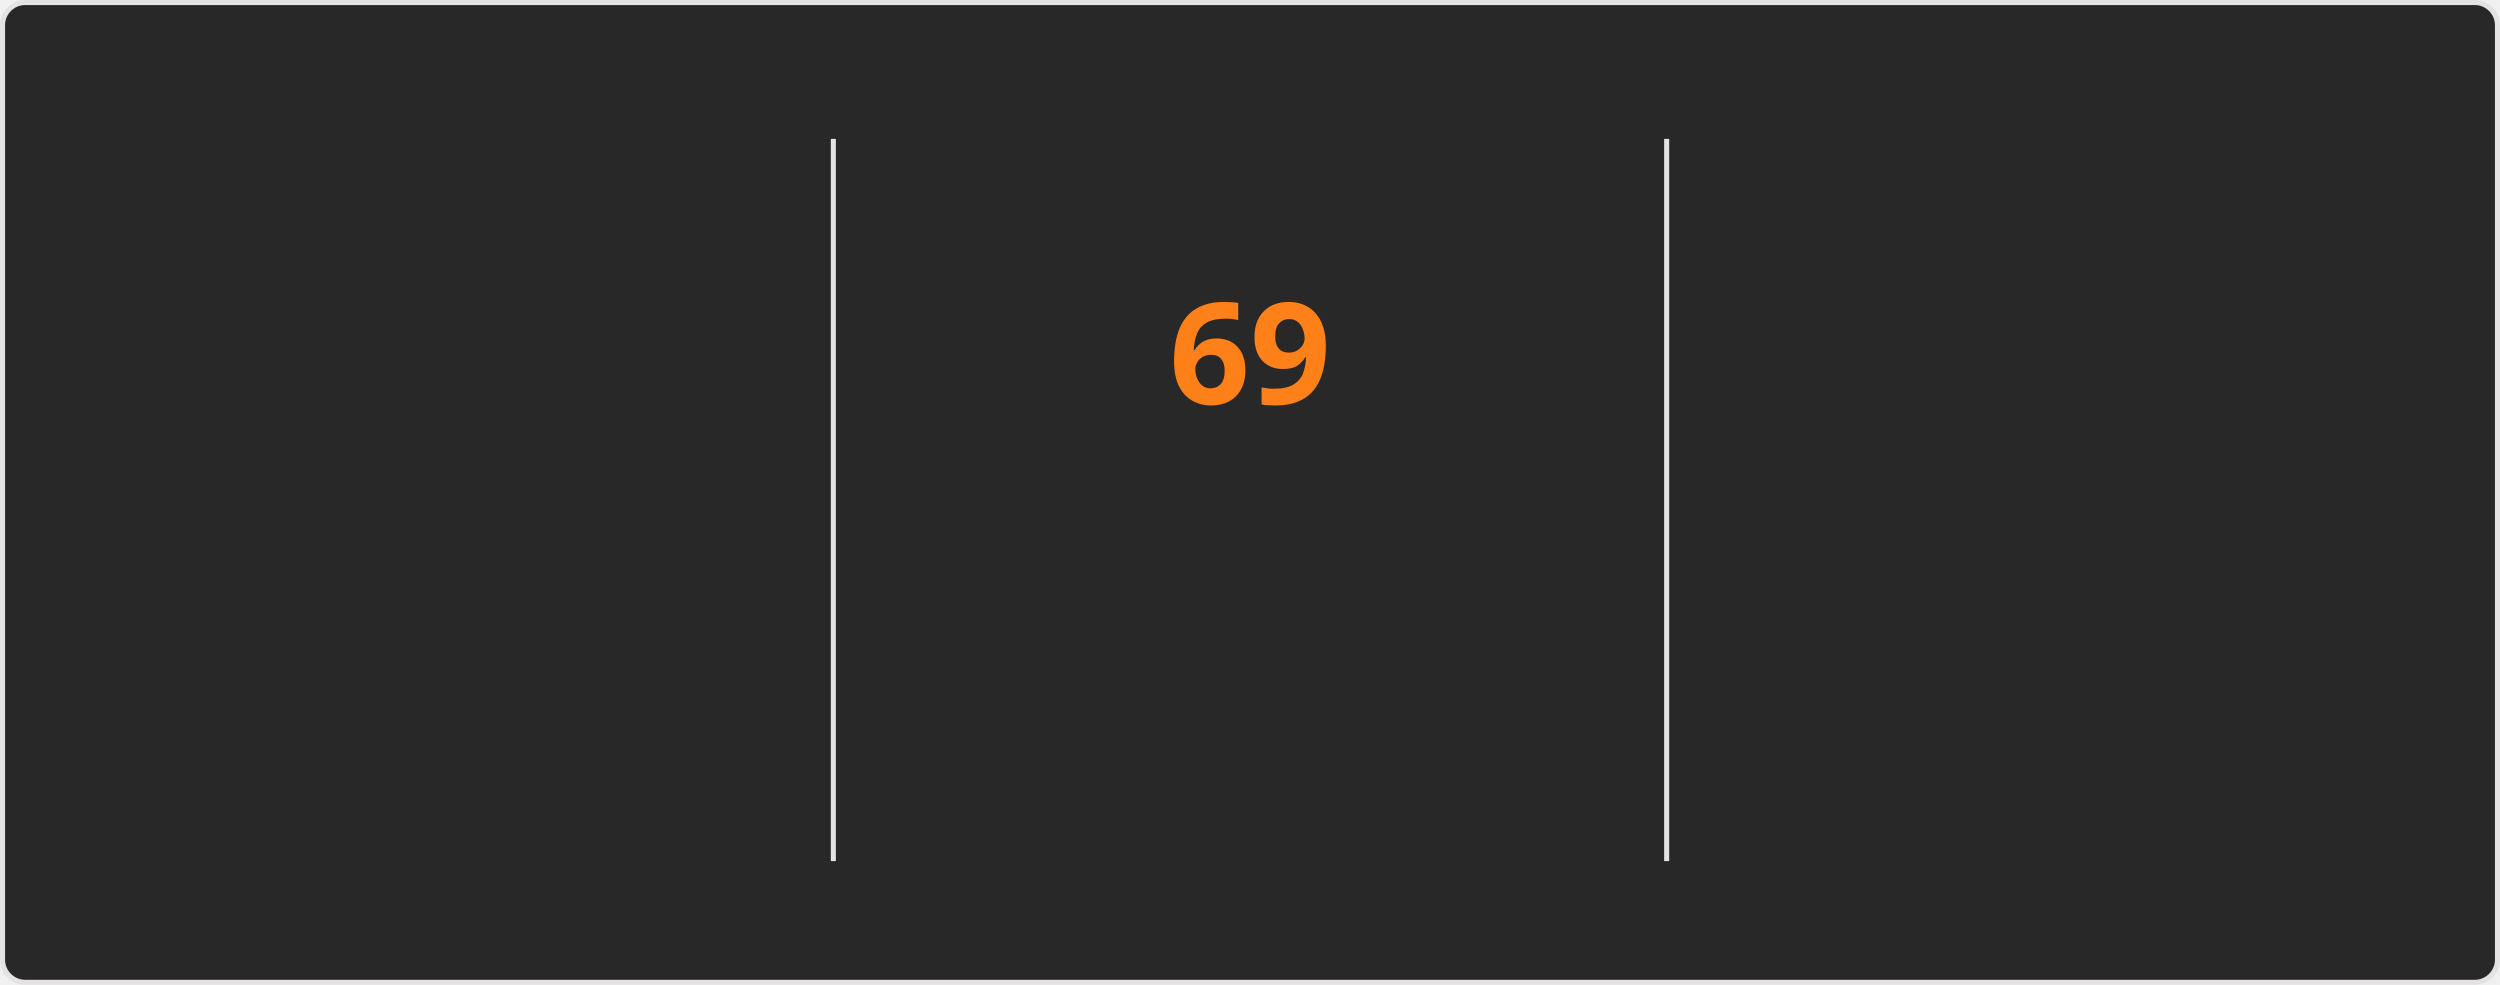
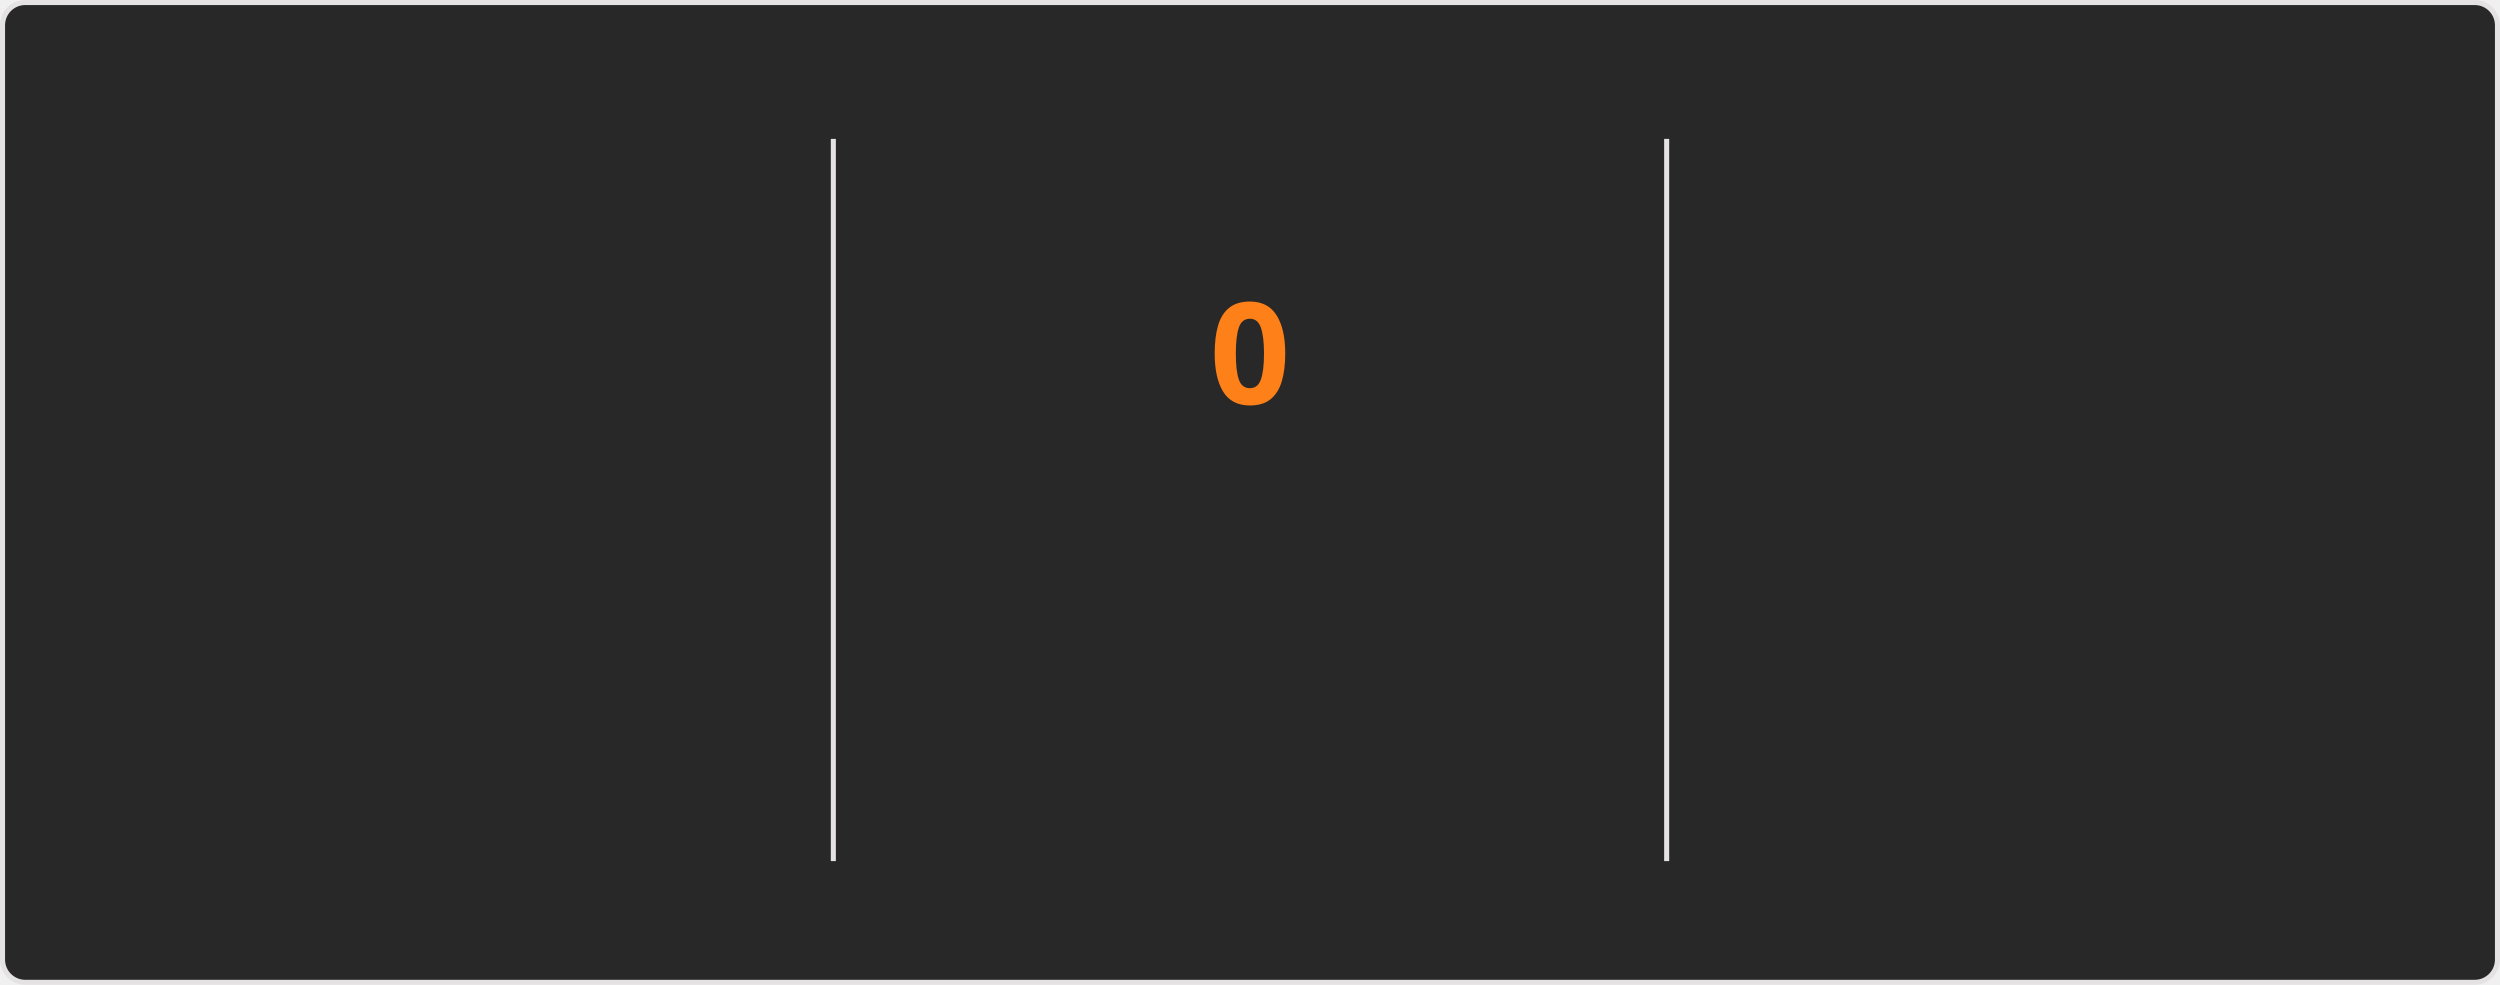
<svg xmlns="http://www.w3.org/2000/svg" style="isolation: isolate" viewBox="0 0 495 195" width="495px" height="195px" direction="ltr">
  <style>
    @keyframes currstreak {
      0% { font-size: 3px; opacity: 0.2; }
      80% { font-size: 34px; opacity: 1; }
      100% { font-size: 28px; opacity: 1; }
    }
    @keyframes fadein {
      0% { opacity: 0; }
      100% { opacity: 1; }
    }
    .big-number {
      font-family: "Segoe UI", Ubuntu, sans-serif;
      font-weight: 700;
      font-size: 28px;
      fill: #fabd2f;
    }
    .label {
      font-family: "Segoe UI", Ubuntu, sans-serif;
      font-weight: 400;
      font-size: 14px;
      fill: #fabd2f;
    }
    .range-text {
      font-family: "Segoe UI", Ubuntu, sans-serif;
      font-weight: 400;
      font-size: 12px;
      fill: #8ec07c;
    }
    .current-streak-num {
      font-family: "Segoe UI", Ubuntu, sans-serif;
      font-weight: 700;
      font-size: 28px;
      fill: #fe8019;
    }</style>
  <defs>
    <clipPath id="outer_rectangle">
      <rect width="495" height="195" rx="4.5" />
    </clipPath>
    <mask id="mask_out_ring_behind_fire">
      <rect width="495" height="195" fill="white" />
      <ellipse id="mask-ellipse" cx="247.5" cy="32" rx="13" ry="18" fill="black" />
    </mask>
  </defs>
  <g clip-path="url(#outer_rectangle)">
    <g style="isolation: isolate">
      <rect fill="#282828" rx="4.5" x="0.5" y="0.5" width="494" height="194" stroke="#e4e2e2" />
    </g>
    <g style="isolation: isolate">
      <line x1="165" y1="28" x2="165" y2="170" vector-effect="non-scaling-stroke" stroke-width="1" stroke="#e4e2e2" stroke-linejoin="miter" stroke-linecap="square" stroke-miterlimit="3" />
      <line x1="330" y1="28" x2="330" y2="170" vector-effect="non-scaling-stroke" stroke-width="1" stroke="#e4e2e2" stroke-linejoin="miter" stroke-linecap="square" stroke-miterlimit="3" />
    </g>
    <g style="isolation: isolate">
      <g transform="translate(82.5, 48)">
        <text x="0" y="32" stroke-width="0" text-anchor="middle" class="big-number" style="opacity: 0; animation: fadein 0.5s linear forwards 0.6s">
            5.9K
          </text>
      </g>
      <g transform="translate(82.5, 84)">
        <text x="0" y="32" stroke-width="0" text-anchor="middle" class="label" style="opacity: 0; animation: fadein 0.5s linear forwards 0.7s">
            Total Contributions
          </text>
      </g>
      <g transform="translate(82.5, 114)">
        <text x="0" y="32" stroke-width="0" text-anchor="middle" class="range-text" style="opacity: 0; animation: fadein 0.5s linear forwards 0.8s">
            Sep 14 - Present
          </text>
      </g>
    </g>
    <g style="isolation: isolate">
      <g mask="url(#mask_out_ring_behind_fire)">
        <circle cx="247.5" cy="71" r="40" fill="none" stroke="#fabd2f" stroke-width="5" style="opacity: 0; animation: fadein 0.5s linear forwards 0.4s" />
      </g>
      <g transform="translate(247.5, 19.5)" stroke-opacity="0" style="opacity: 0; animation: fadein 0.5s linear forwards 0.6s">
        <path d="M -12 -0.5 L 15 -0.5 L 15 23.5 L -12 23.5 L -12 -0.5 Z" fill="none" />
        <path d="M 1.5 0.67 C 1.5 0.67 2.24 3.32 2.24 5.47 C 2.24 7.53 0.89 9.2 -1.17 9.2 C -3.23 9.2 -4.79 7.53 -4.79 5.47 L -4.76 5.11 C -6.78 7.51 -8 10.62 -8 13.99 C -8 18.41 -4.42 22 0 22 C 4.42 22 8 18.41 8 13.99 C 8 8.6 5.41 3.79 1.5 0.67 Z M -0.29 19 C -2.07 19 -3.51 17.6 -3.51 15.86 C -3.51 14.24 -2.46 13.1 -0.7 12.74 C 1.07 12.38 2.9 11.53 3.92 10.16 C 4.31 11.45 4.51 12.81 4.51 14.2 C 4.51 16.85 2.36 19 -0.29 19 Z" fill="#fabd2f" stroke-opacity="0" />
      </g>
      <g transform="translate(247.5, 48)">
        <text x="0" y="32" stroke-width="0" text-anchor="middle" class="current-streak-num" style="animation: currstreak 0.6s linear forwards">
-             69
+             0
          </text>
      </g>
      <g transform="translate(247.5, 108)">
        <text x="0" y="32" stroke-width="0" text-anchor="middle" class="label" style="opacity: 0; animation: fadein 0.5s linear forwards 0.9s">
            Current Streak
          </text>
      </g>
      <g transform="translate(247.5, 145)">
        <text x="0" y="21" stroke-width="0" text-anchor="middle" class="range-text" style="opacity: 0; animation: fadein 0.5s linear forwards 0.9s">
-             Jul 12 - Sep 18
+             0 days
          </text>
      </g>
    </g>
    <g style="isolation: isolate">
      <g transform="translate(412.5, 48)">
        <text x="0" y="32" stroke-width="0" text-anchor="middle" class="big-number" style="opacity: 0; animation: fadein 0.5s linear forwards 1.2s">
            69
          </text>
      </g>
      <g transform="translate(412.5, 84)">
        <text x="0" y="32" stroke-width="0" text-anchor="middle" class="label" style="opacity: 0; animation: fadein 0.5s linear forwards 1.3s">
            Longest Streak
          </text>
      </g>
      <g transform="translate(412.5, 114)">
        <text x="0" y="32" stroke-width="0" text-anchor="middle" class="range-text" style="opacity: 0; animation: fadein 0.5s linear forwards 1.4s">
            Jul 12 - Sep 18
          </text>
      </g>
    </g>
  </g>
</svg>
